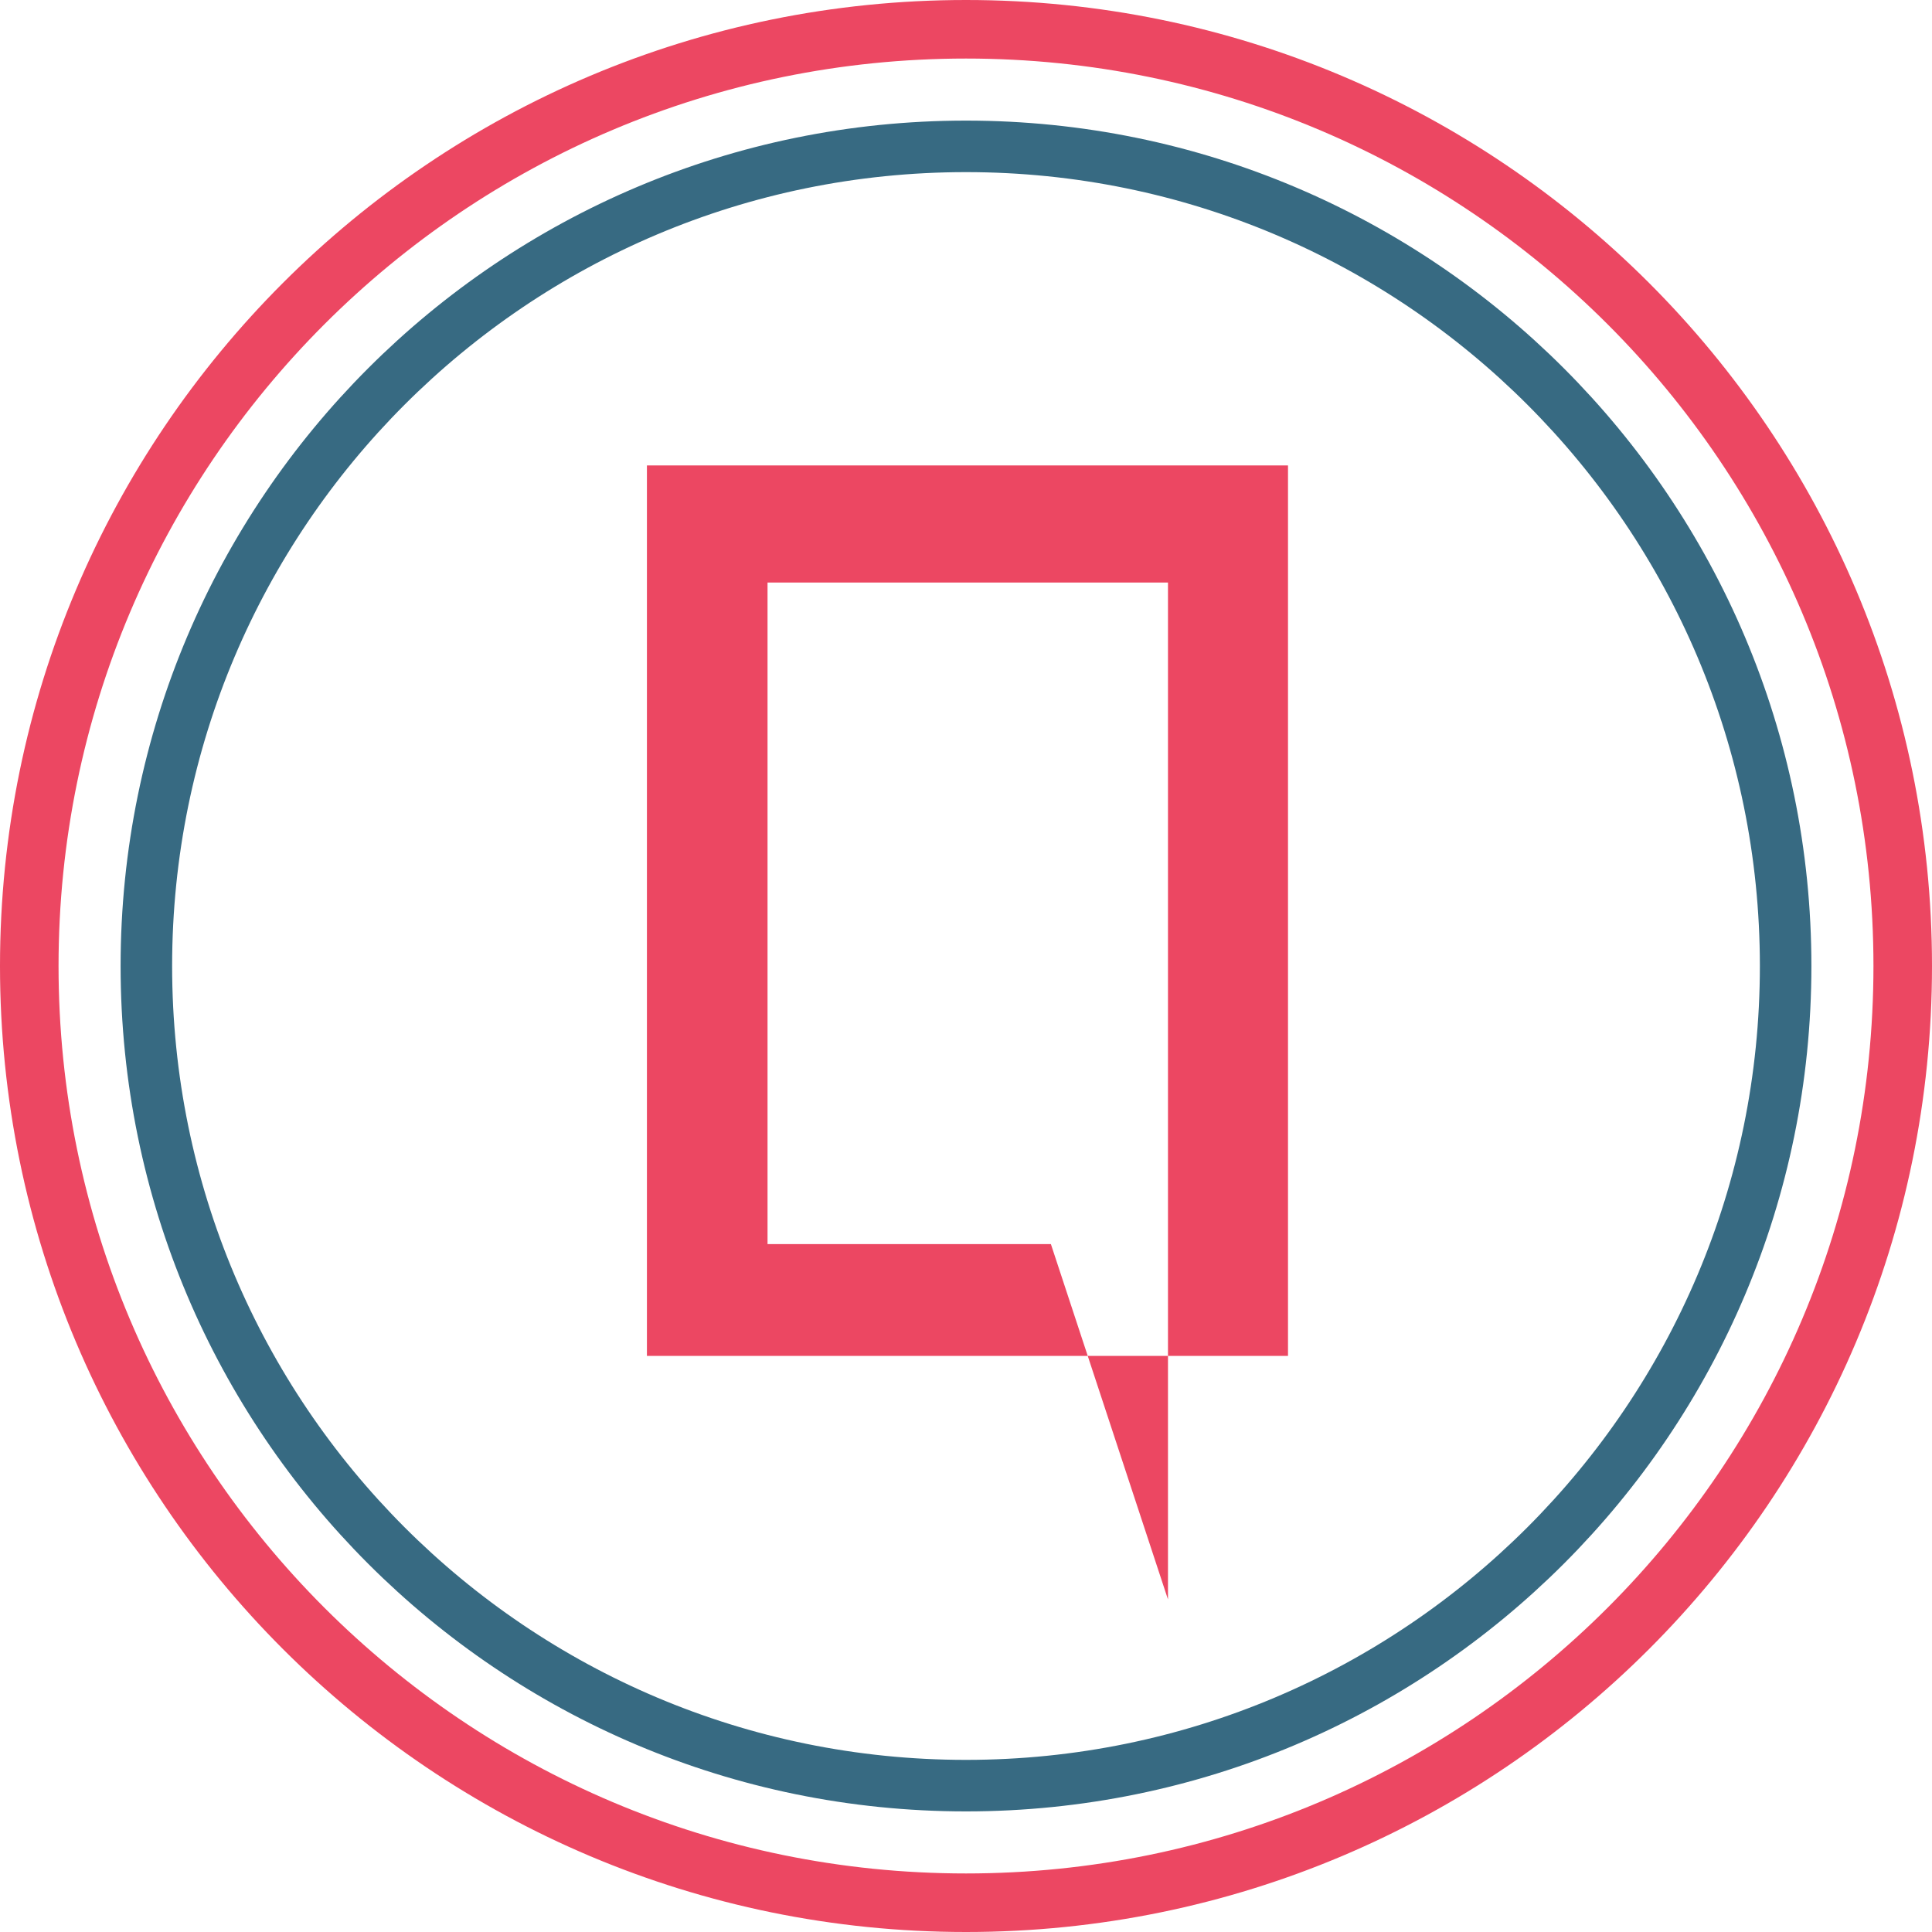
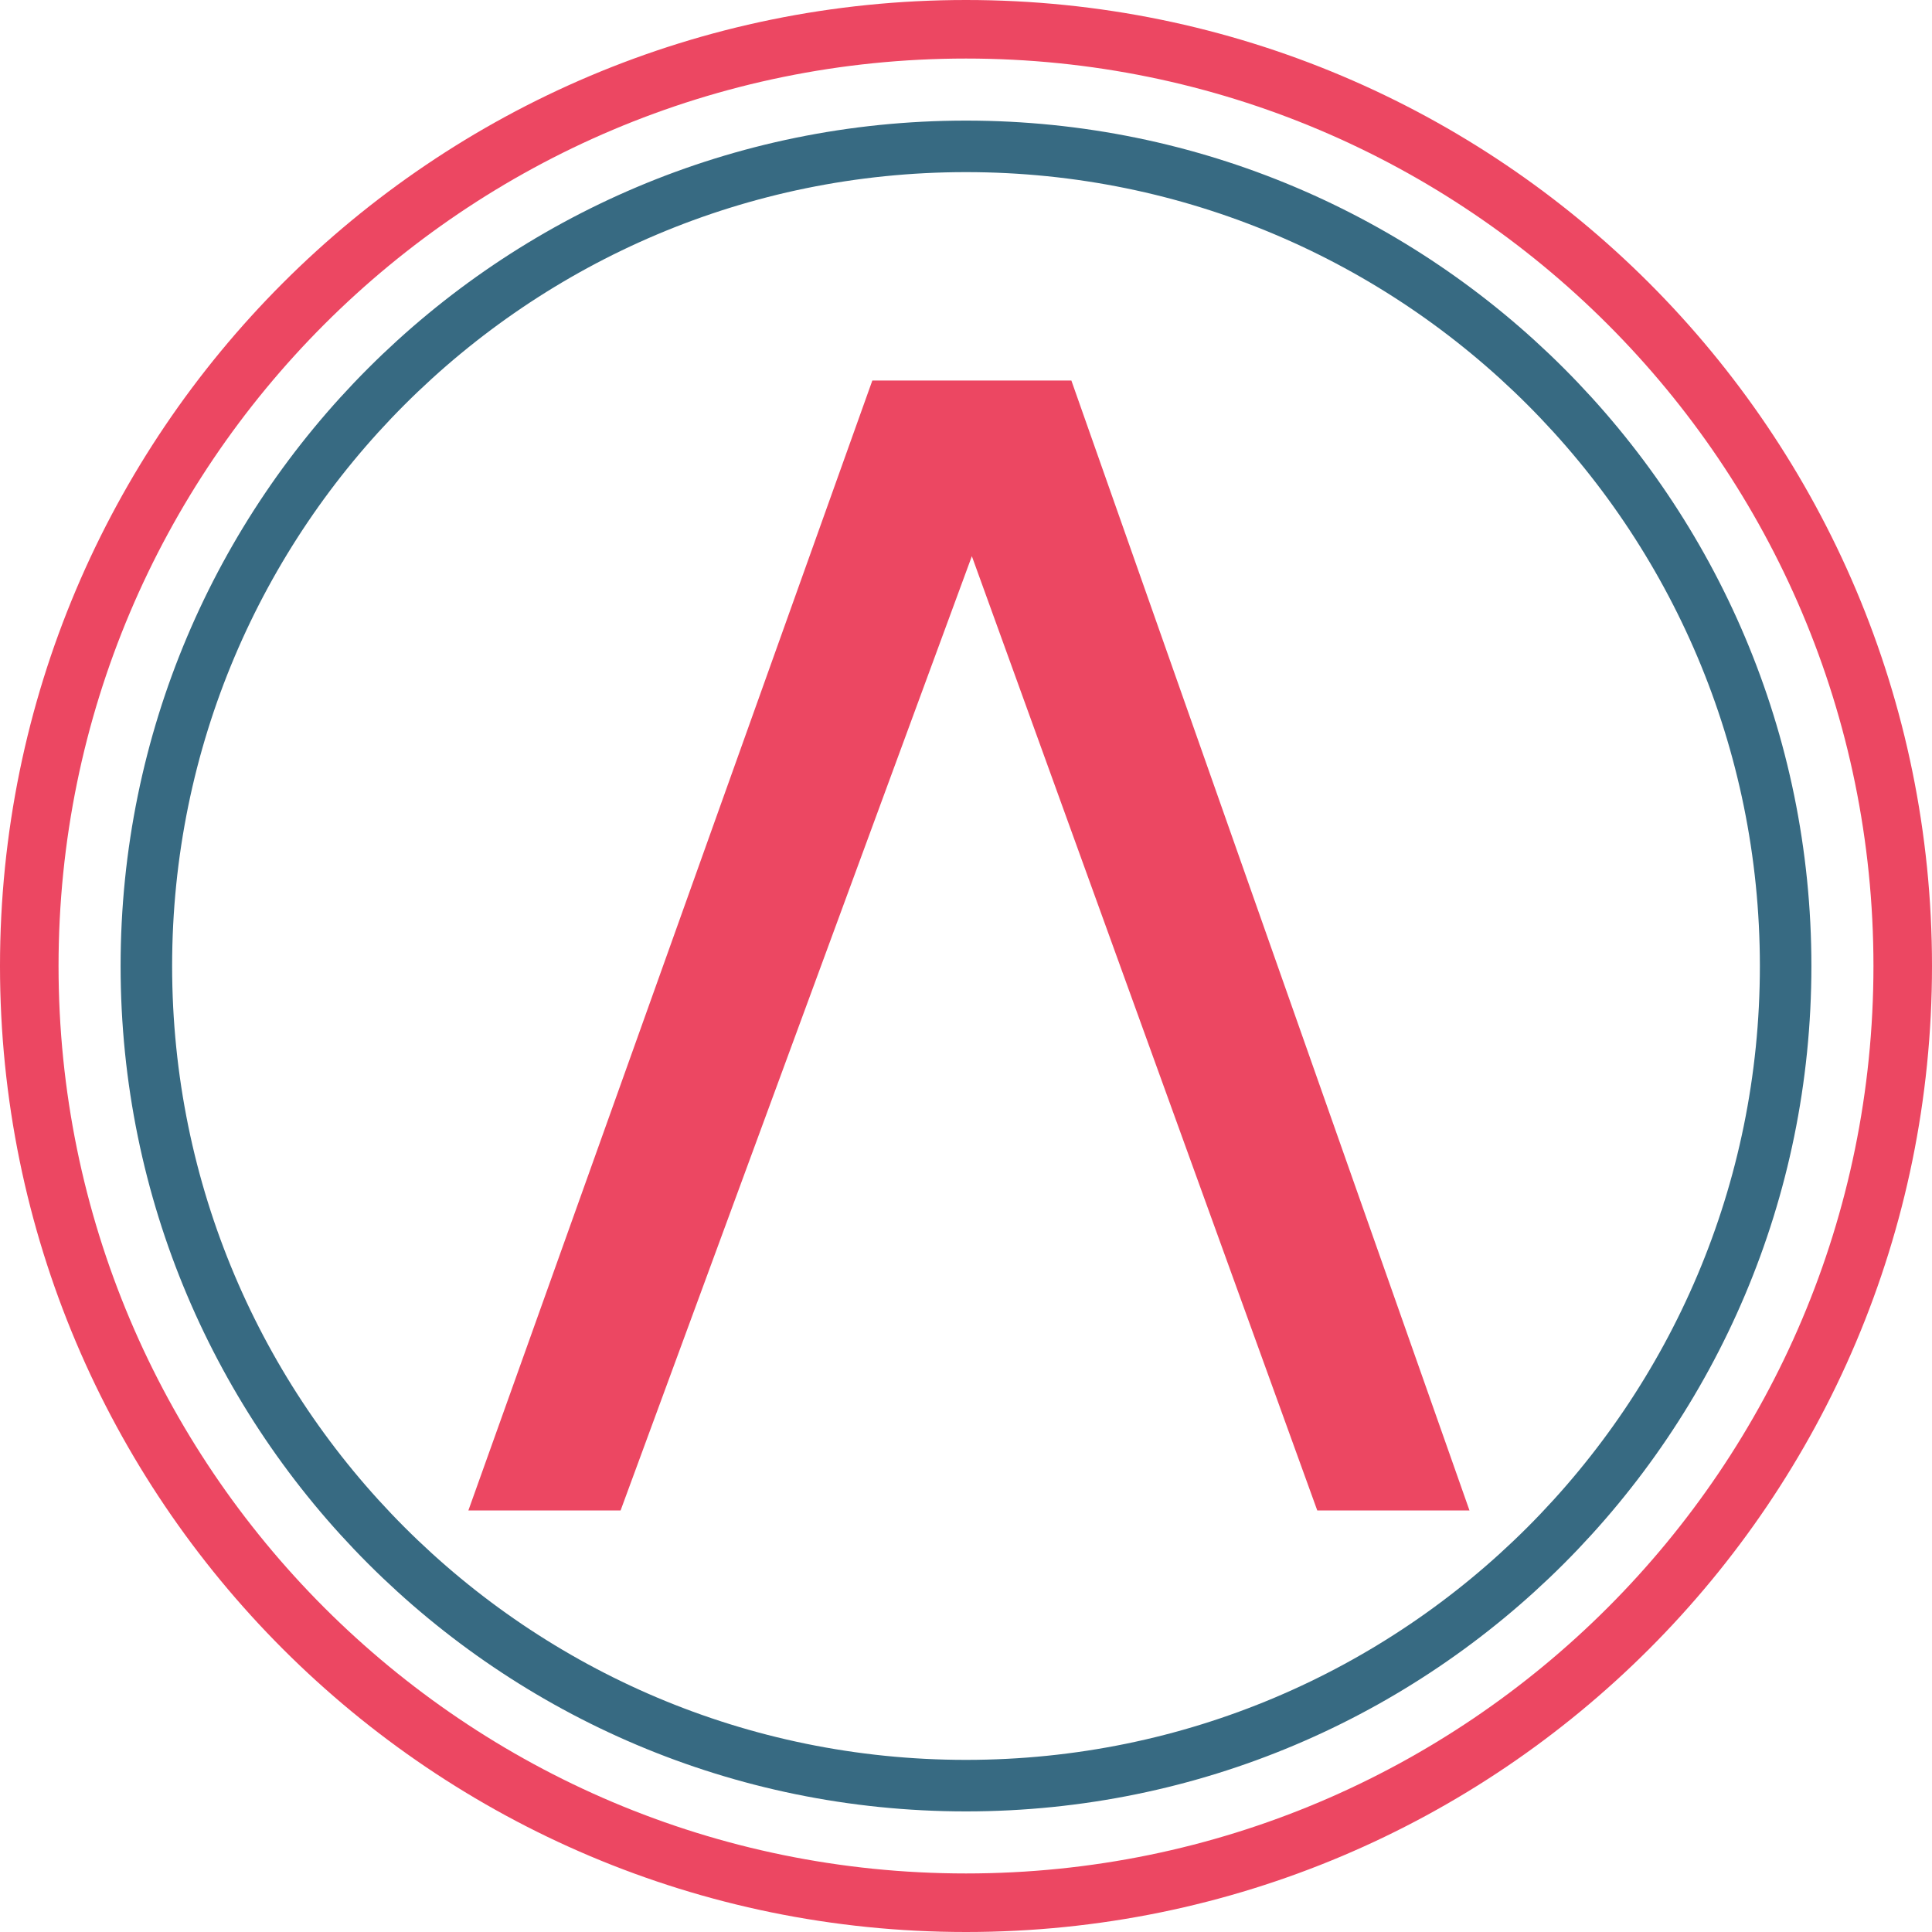
- <svg xmlns="http://www.w3.org/2000/svg" id="Layer_1" data-name="Layer 1" viewBox="0 0 33 33">
-   <defs>
-     <style>
-       .cls-1, .cls-4 {
-         fill: #ec4762;
-       }
- 
-       .cls-2, .cls-3 {
-         fill: none;
-         stroke-miterlimit: 10;
-       }
- 
-       .cls-2 {
-         stroke: #ec4762;
-       }
- 
-       .cls-3 {
-         stroke: #376a82;
-         stroke-width: 0.88px;
-       }
- 
-       .cls-4 {
-         font-size: 23px;
-         font-family: Nunito-ExtraBold, Nunito;
-         font-weight: 700;
-         letter-spacing: -0.14em;
-       }
-     </style>
-   </defs>
-   <g id="_Group_" data-name="&lt;Group&gt;">
-     <path id="_Path_" data-name="&lt;Path&gt;" class="cls-1" d="M361.38,420.17" transform="translate(-343 -397.38)" />
-     <path id="_Compound_Path_" data-name="&lt;Compound Path&gt;" class="cls-1" d="M362.95,407.33V424.7l-2-6.07h-4.84V407.33h6.84m2.05-2H354.05v15.21H365V405.38Z" transform="translate(-343 -397.38)" />
-   </g>
-   <circle class="cls-2" cx="16.5" cy="16.5" r="16" />
-   <circle class="cls-3" cx="16.5" cy="16.5" r="14" />
-   <text class="cls-4" transform="translate(3.2 23.38)"> </text>
+ <svg xmlns="http://www.w3.org/2000/svg" version="1.1" id="Layer_1" x="0px" y="0px" viewBox="0 0 33 33" style="enable-background:new 0 0 33 33;" xml:space="preserve">
+   <style type="text/css">
+ 	.st0{fill:none;stroke:#EC4762;stroke-miterlimit:10;}
+ 	.st1{fill:none;stroke:#376A82;stroke-width:0.88;stroke-miterlimit:10;}
+ 	.st2{fill:#EC4762;}
+ </style>
+   <circle class="st0" cx="16.5" cy="16.5" r="16" />
+   <circle class="st1" cx="16.5" cy="16.5" r="14" />
+   <polygon id="XMLID_17_" class="st2" points="8,25.8 10.6,25.8 16.6,9.5 22.5,25.8 25.1,25.8 18.3,6.5 14.9,6.5 " />
</svg>
